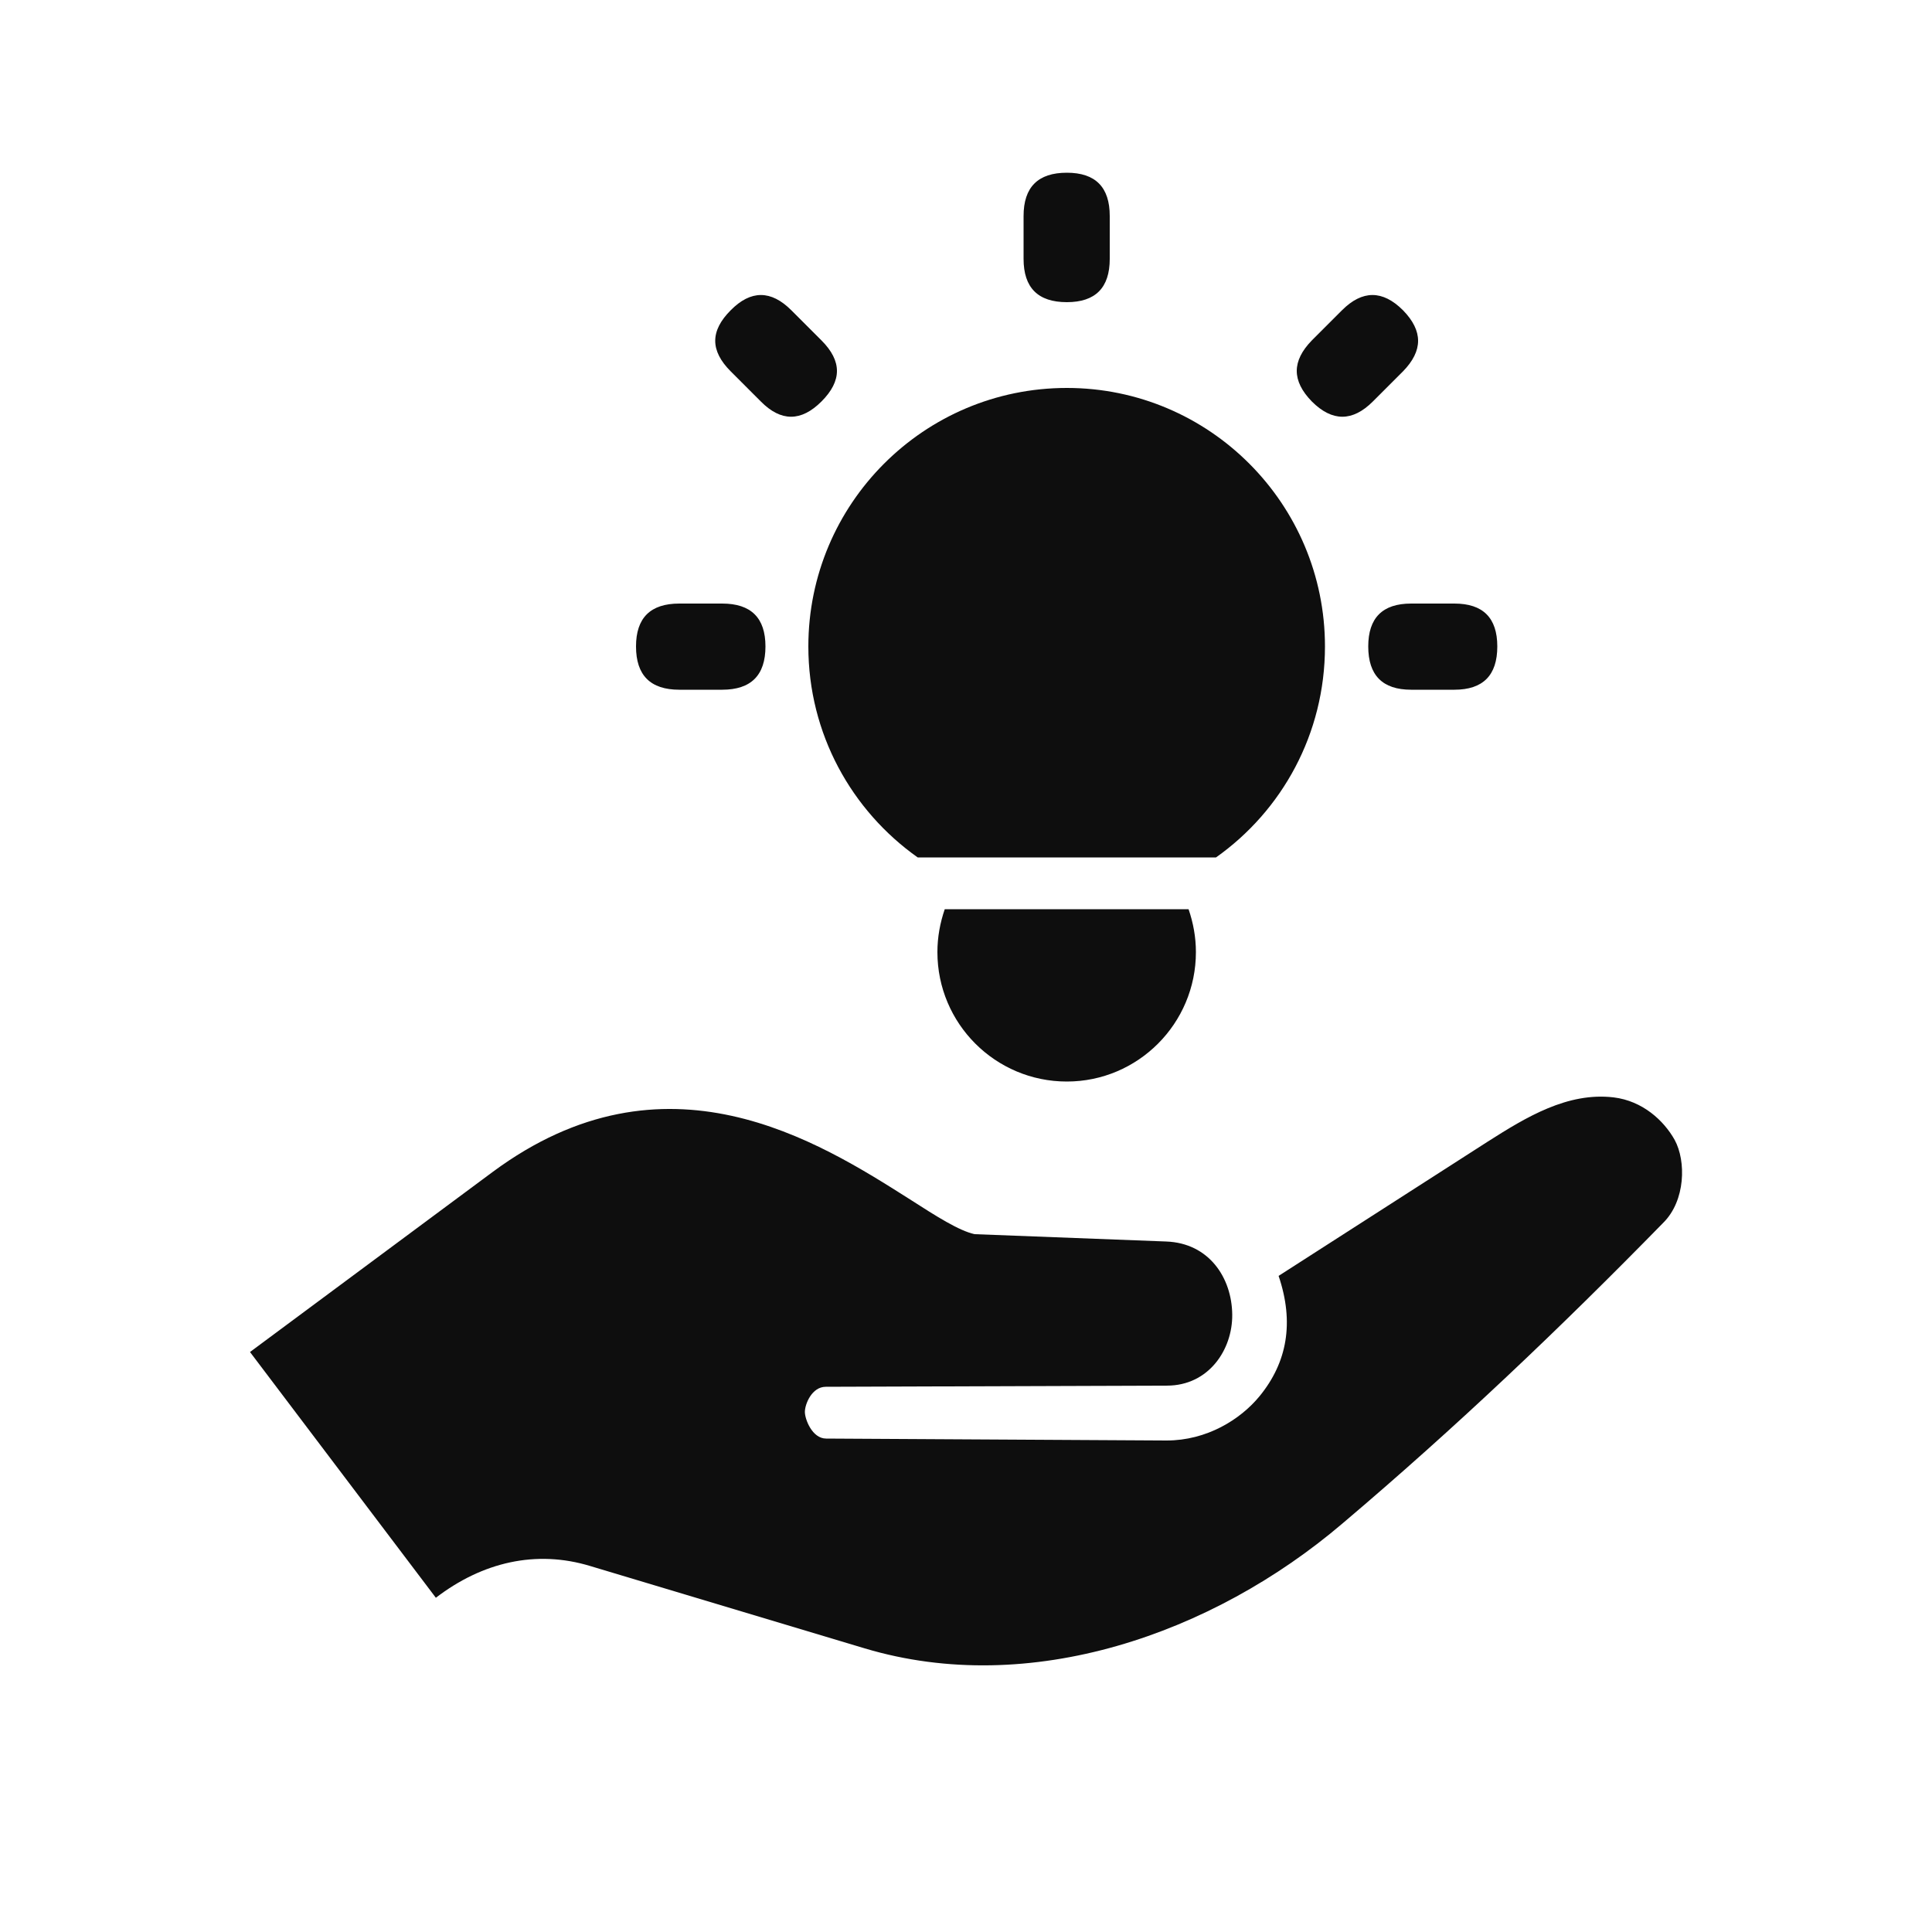
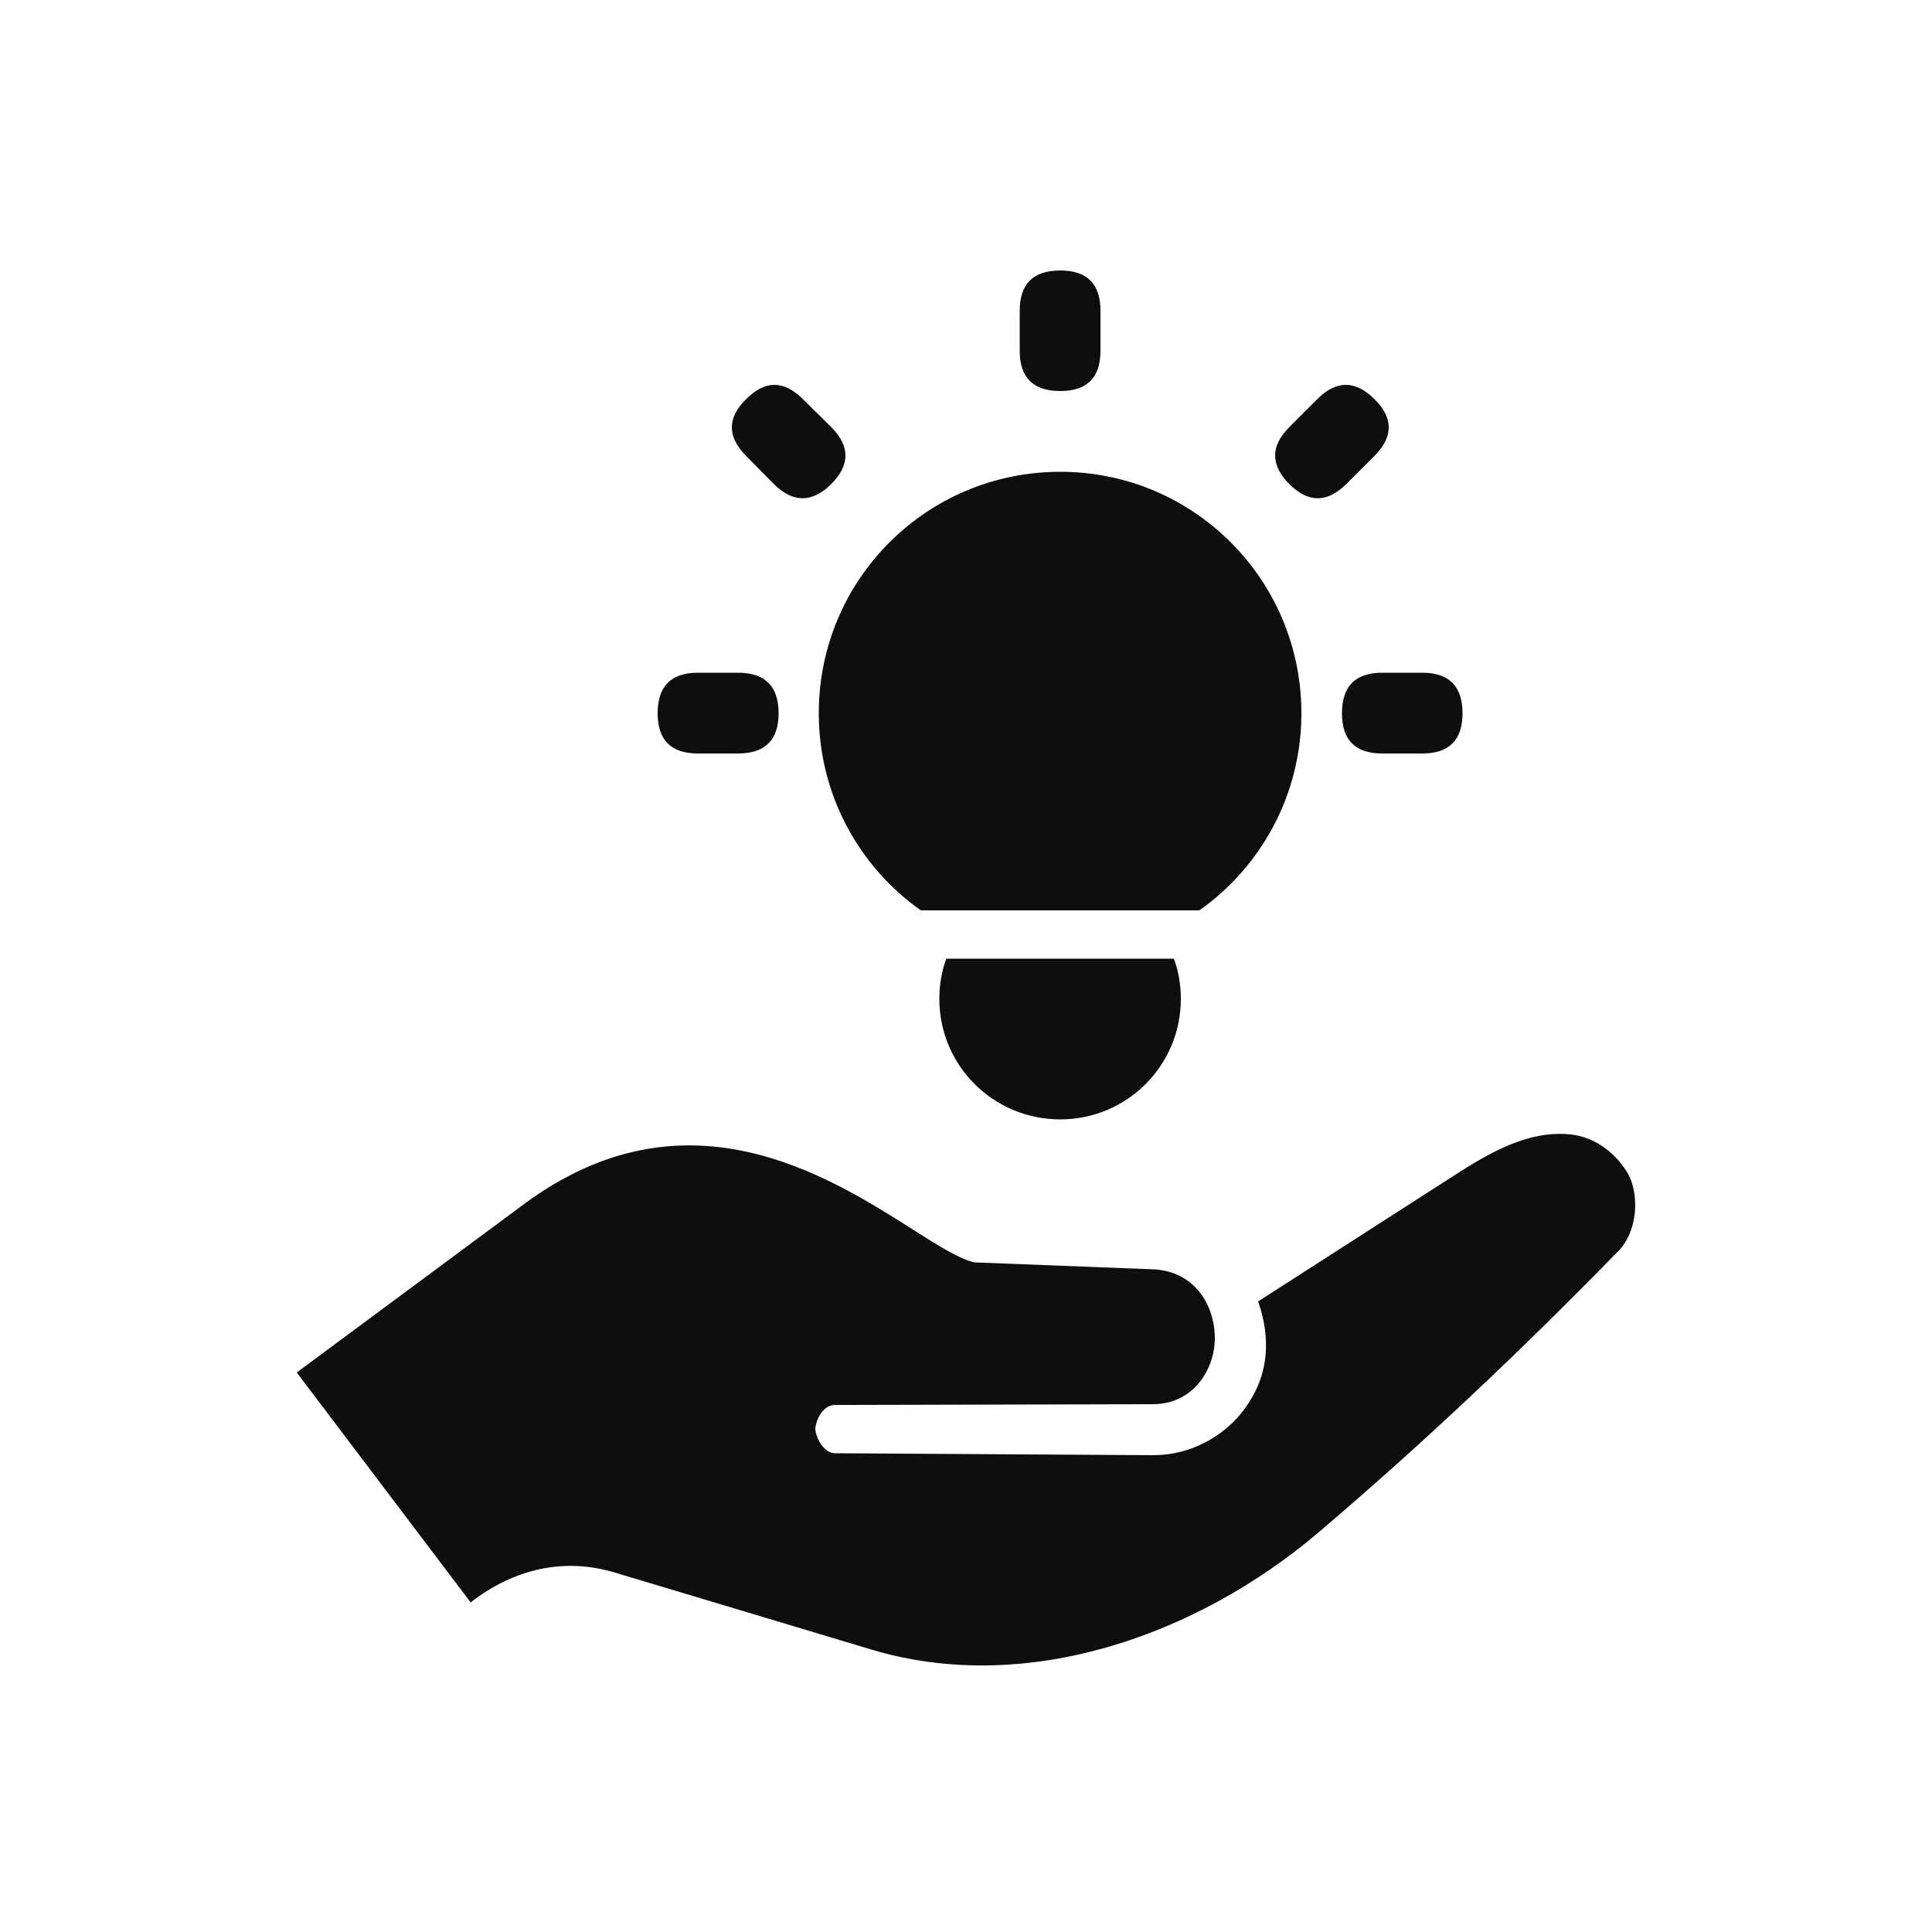
<svg xmlns="http://www.w3.org/2000/svg" width="50" height="50" viewBox="0 0 50 50" fill="none">
-   <path d="M41.76 28.4C42.51 28.49 43.06 29 43.34 29.5C43.64 30.05 43.62 31.07 43.05 31.64C40.37 34.38 37.68 36.94 34.74 39.43C31.38 42.29 26.66 43.94 22.38 42.66L15.28 40.53C13.87 40.1 12.48 40.43 11.28 41.35L6.47 34.99L12.75 30.33C17.22 27.02 21.17 29.53 23.55 31.04C24.25 31.49 24.82 31.85 25.22 31.94L30.18 32.13C31.29 32.17 31.88 33.07 31.89 34.02C31.9 34.93 31.28 35.86 30.2 35.86L21.37 35.89C21.01 35.89 20.83 36.34 20.83 36.54C20.83 36.73 21.02 37.23 21.38 37.23L30.19 37.28C31.23 37.28 32.1 36.74 32.6 36.13C33.31 35.26 33.5 34.23 33.09 33.02L38.51 29.54C39.5 28.91 40.57 28.26 41.76 28.4ZM34.29 16.73C34.29 18.99 33.18 20.98 31.47 22.19H23.75C22.04 20.98 20.92 18.99 20.92 16.73C20.92 13.04 23.91 10.04 27.61 10.04C31.3 10.04 34.29 13.04 34.29 16.73ZM30.95 24.64C30.95 26.49 29.45 27.99 27.61 27.99C25.76 27.99 24.26 26.49 24.26 24.64C24.26 24.25 24.33 23.88 24.45 23.53H30.76C30.88 23.88 30.95 24.25 30.95 24.64ZM28.72 5.59V6.7Q28.72 7.82 27.61 7.82Q26.49 7.82 26.49 6.7V5.59Q26.49 4.47 27.61 4.47Q28.72 4.47 28.72 5.59ZM17.58 15.62H18.69Q19.81 15.62 19.81 16.73Q19.81 17.85 18.69 17.85H17.58Q16.46 17.85 16.46 16.73Q16.46 15.62 17.58 15.62ZM36.52 15.62H37.64Q38.75 15.62 38.75 16.73Q38.75 17.85 37.64 17.85H36.52Q35.41 17.85 35.41 16.73Q35.41 15.62 36.52 15.62ZM20.48 8.03 21.26 8.81Q21.66 9.21 21.66 9.6Q21.66 9.99 21.26 10.39Q20.47 11.18 19.69 10.39L18.91 9.61Q18.51 9.21 18.51 8.82Q18.51 8.43 18.91 8.03Q19.69 7.24 20.48 8.03ZM33.95 8.81 34.73 8.03Q35.52 7.24 36.31 8.03Q36.7 8.43 36.7 8.82Q36.7 9.21 36.31 9.61L35.53 10.39Q34.74 11.18 33.95 10.39Q33.56 9.99 33.56 9.6Q33.56 9.21 33.95 8.81Z" fill="#0E0E0E" />
+   <path d="M40.66 29.36C41.36 29.44 41.88 29.93 42.14 30.39C42.42 30.91 42.4 31.86 41.87 32.39C39.37 34.95 36.85 37.34 34.11 39.67C30.96 42.34 26.55 43.89 22.55 42.69L15.92 40.7C14.6 40.3 13.3 40.6 12.18 41.47L7.68 35.52L13.55 31.17C17.73 28.07 21.42 30.42 23.64 31.83C24.3 32.25 24.83 32.58 25.21 32.67L29.84 32.85C30.88 32.89 31.43 33.73 31.44 34.62C31.44 35.46 30.87 36.33 29.86 36.34L21.6 36.36C21.27 36.37 21.11 36.79 21.1 36.97C21.1 37.14 21.28 37.61 21.62 37.61L29.85 37.66C30.83 37.66 31.64 37.16 32.11 36.59C32.77 35.78 32.95 34.81 32.56 33.68L37.62 30.43C38.55 29.83 39.56 29.24 40.66 29.36ZM33.68 18.46C33.68 20.56 32.64 22.43 31.04 23.56H23.83C22.23 22.43 21.19 20.56 21.19 18.46C21.19 15 23.98 12.21 27.44 12.21C30.89 12.21 33.68 15 33.68 18.46ZM30.56 25.85C30.56 27.58 29.16 28.97 27.44 28.97C25.71 28.97 24.31 27.58 24.31 25.85C24.31 25.49 24.37 25.13 24.49 24.81H30.38C30.5 25.13 30.56 25.49 30.56 25.85ZM28.48 8.04V9.08Q28.48 10.12 27.44 10.12Q26.39 10.12 26.39 9.08V8.04Q26.39 7 27.44 7Q28.48 7 28.48 8.04ZM18.06 17.41H19.1Q20.15 17.41 20.15 18.46Q20.15 19.5 19.1 19.5H18.06Q17.02 19.5 17.02 18.46Q17.02 17.41 18.06 17.41ZM35.77 17.41H36.81Q37.85 17.41 37.85 18.46Q37.85 19.5 36.81 19.5H35.77Q34.73 19.5 34.73 18.46Q34.73 17.41 35.77 17.41ZM20.78 10.33 21.51 11.05Q21.88 11.42 21.88 11.79Q21.88 12.16 21.51 12.53Q20.77 13.26 20.03 12.53L19.31 11.8Q18.94 11.43 18.94 11.06Q18.94 10.69 19.31 10.33Q20.04 9.59 20.78 10.33ZM33.37 11.05 34.09 10.33Q34.83 9.59 35.57 10.33Q35.94 10.69 35.94 11.06Q35.94 11.43 35.57 11.8L34.84 12.53Q34.1 13.26 33.37 12.53Q33 12.16 33 11.79Q33 11.42 33.37 11.05Z" fill="#0E0E0E" />
</svg>
